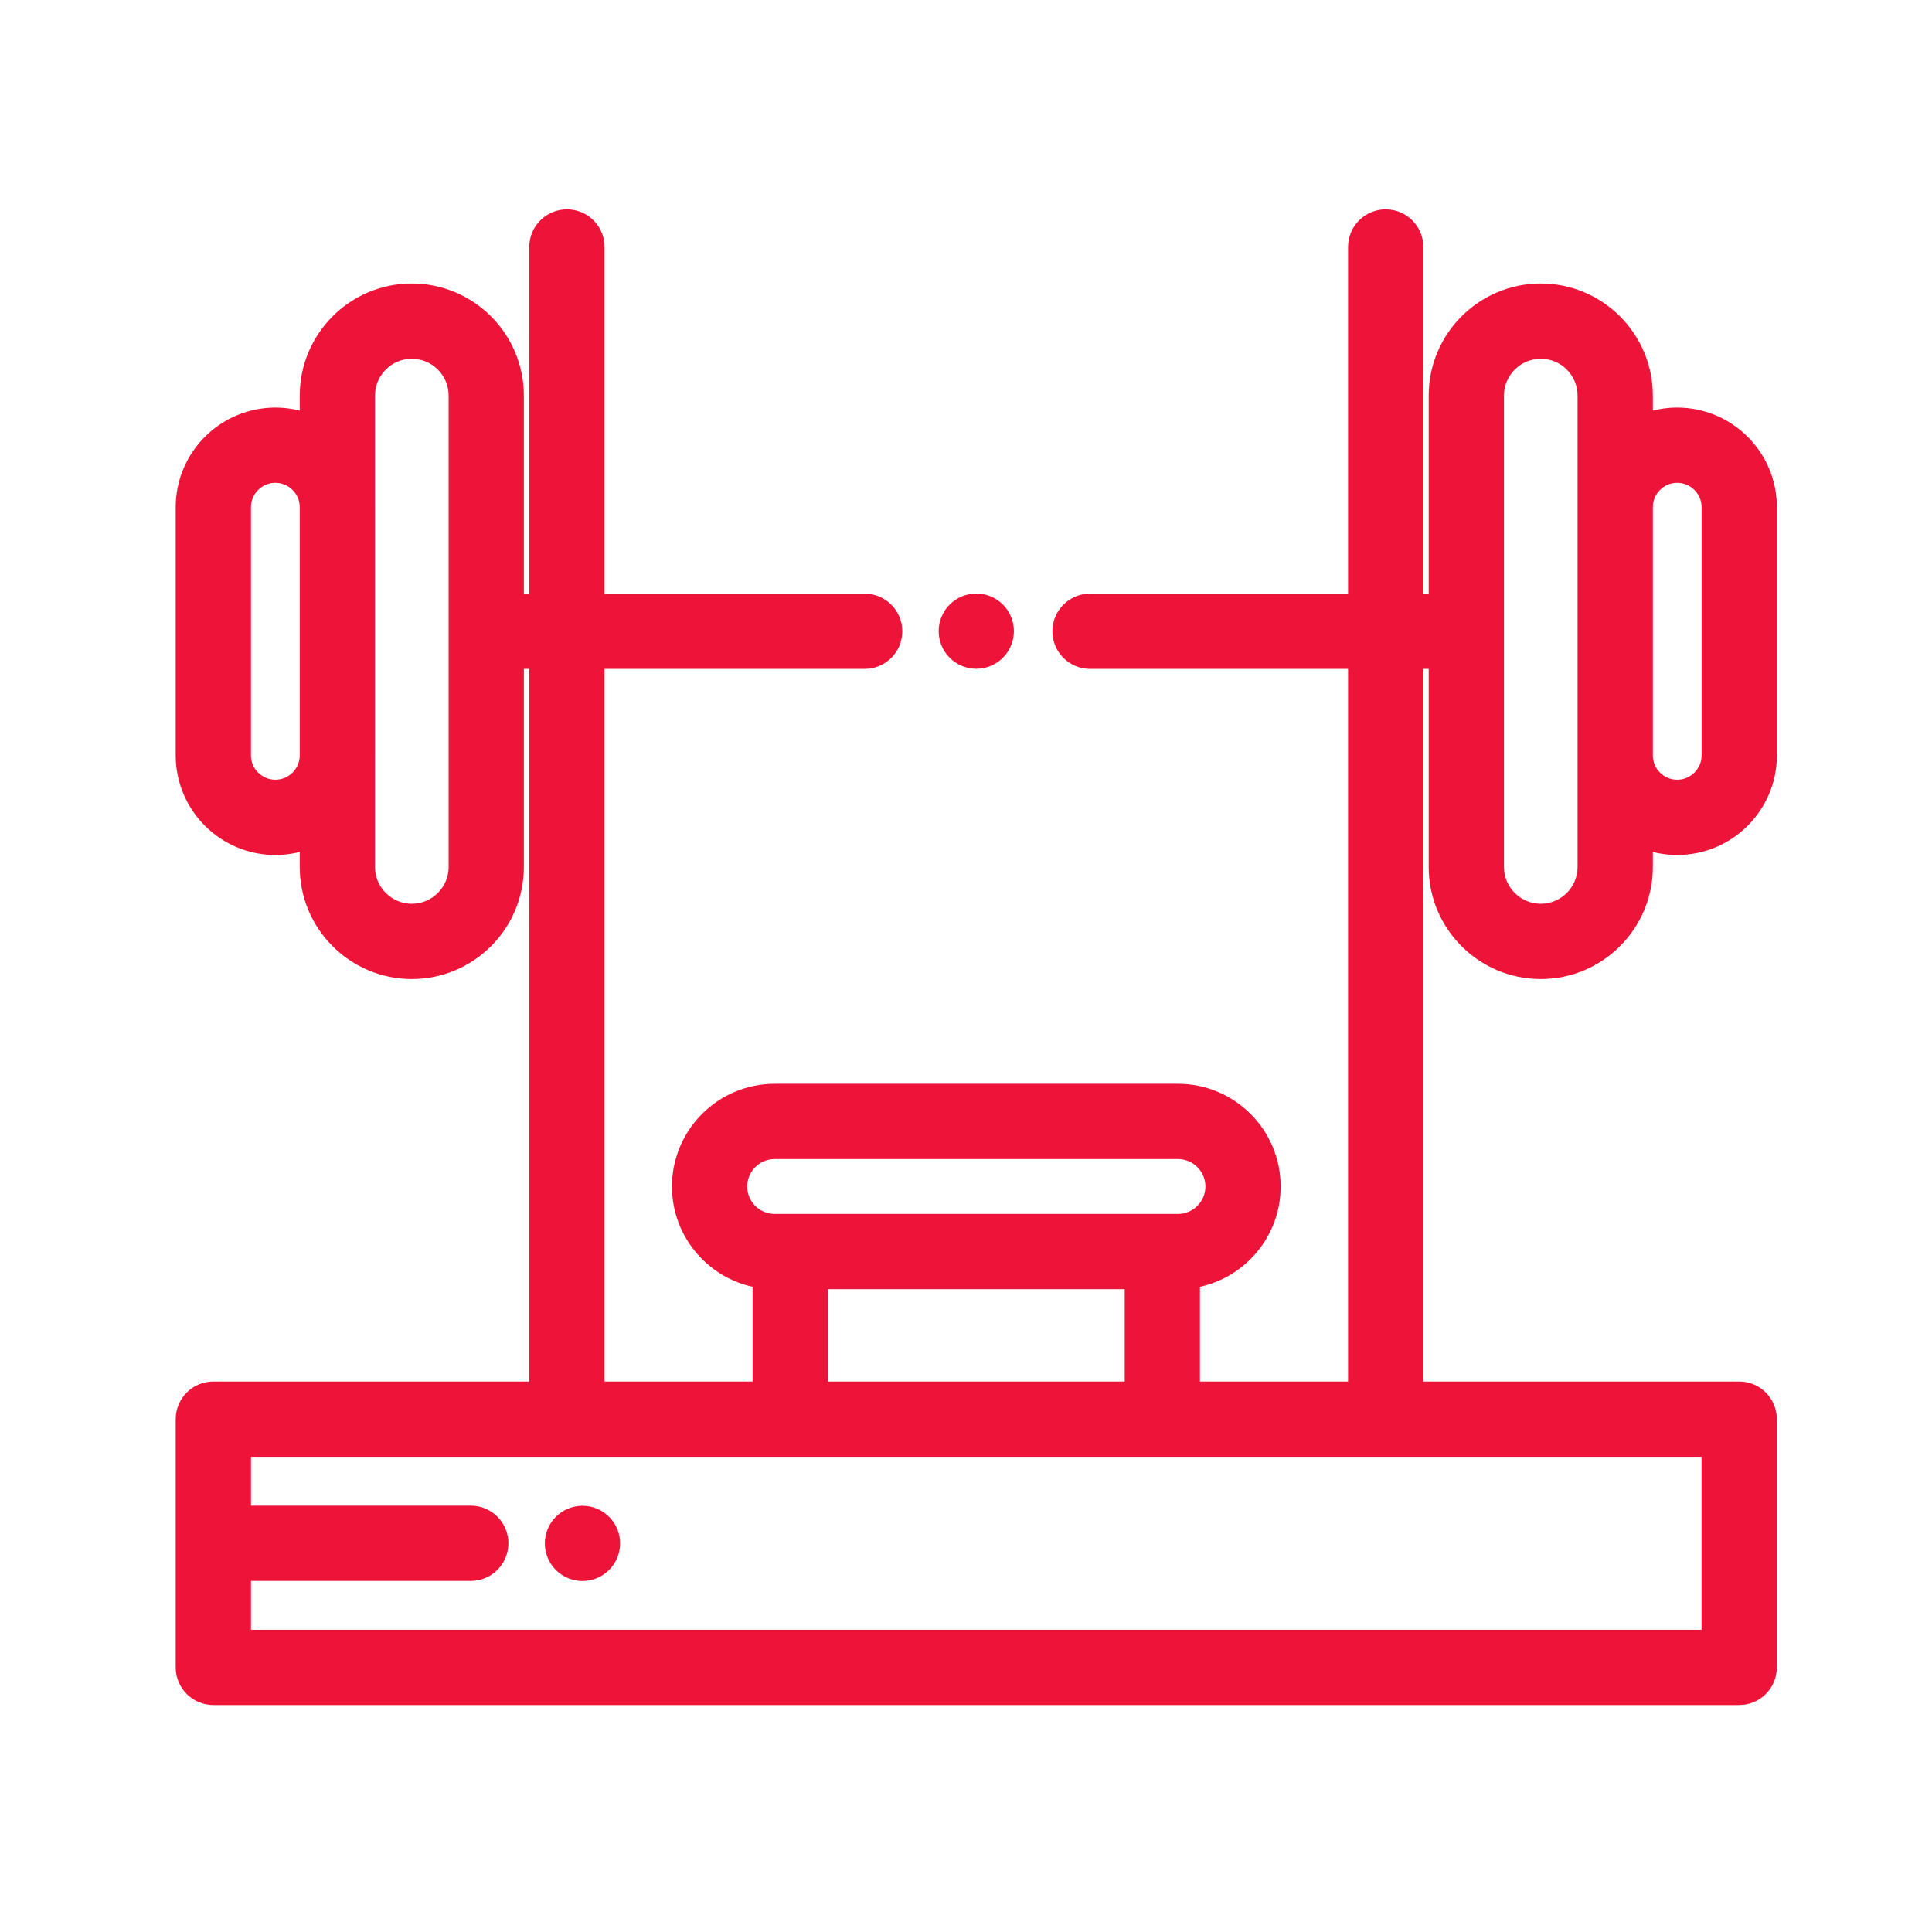
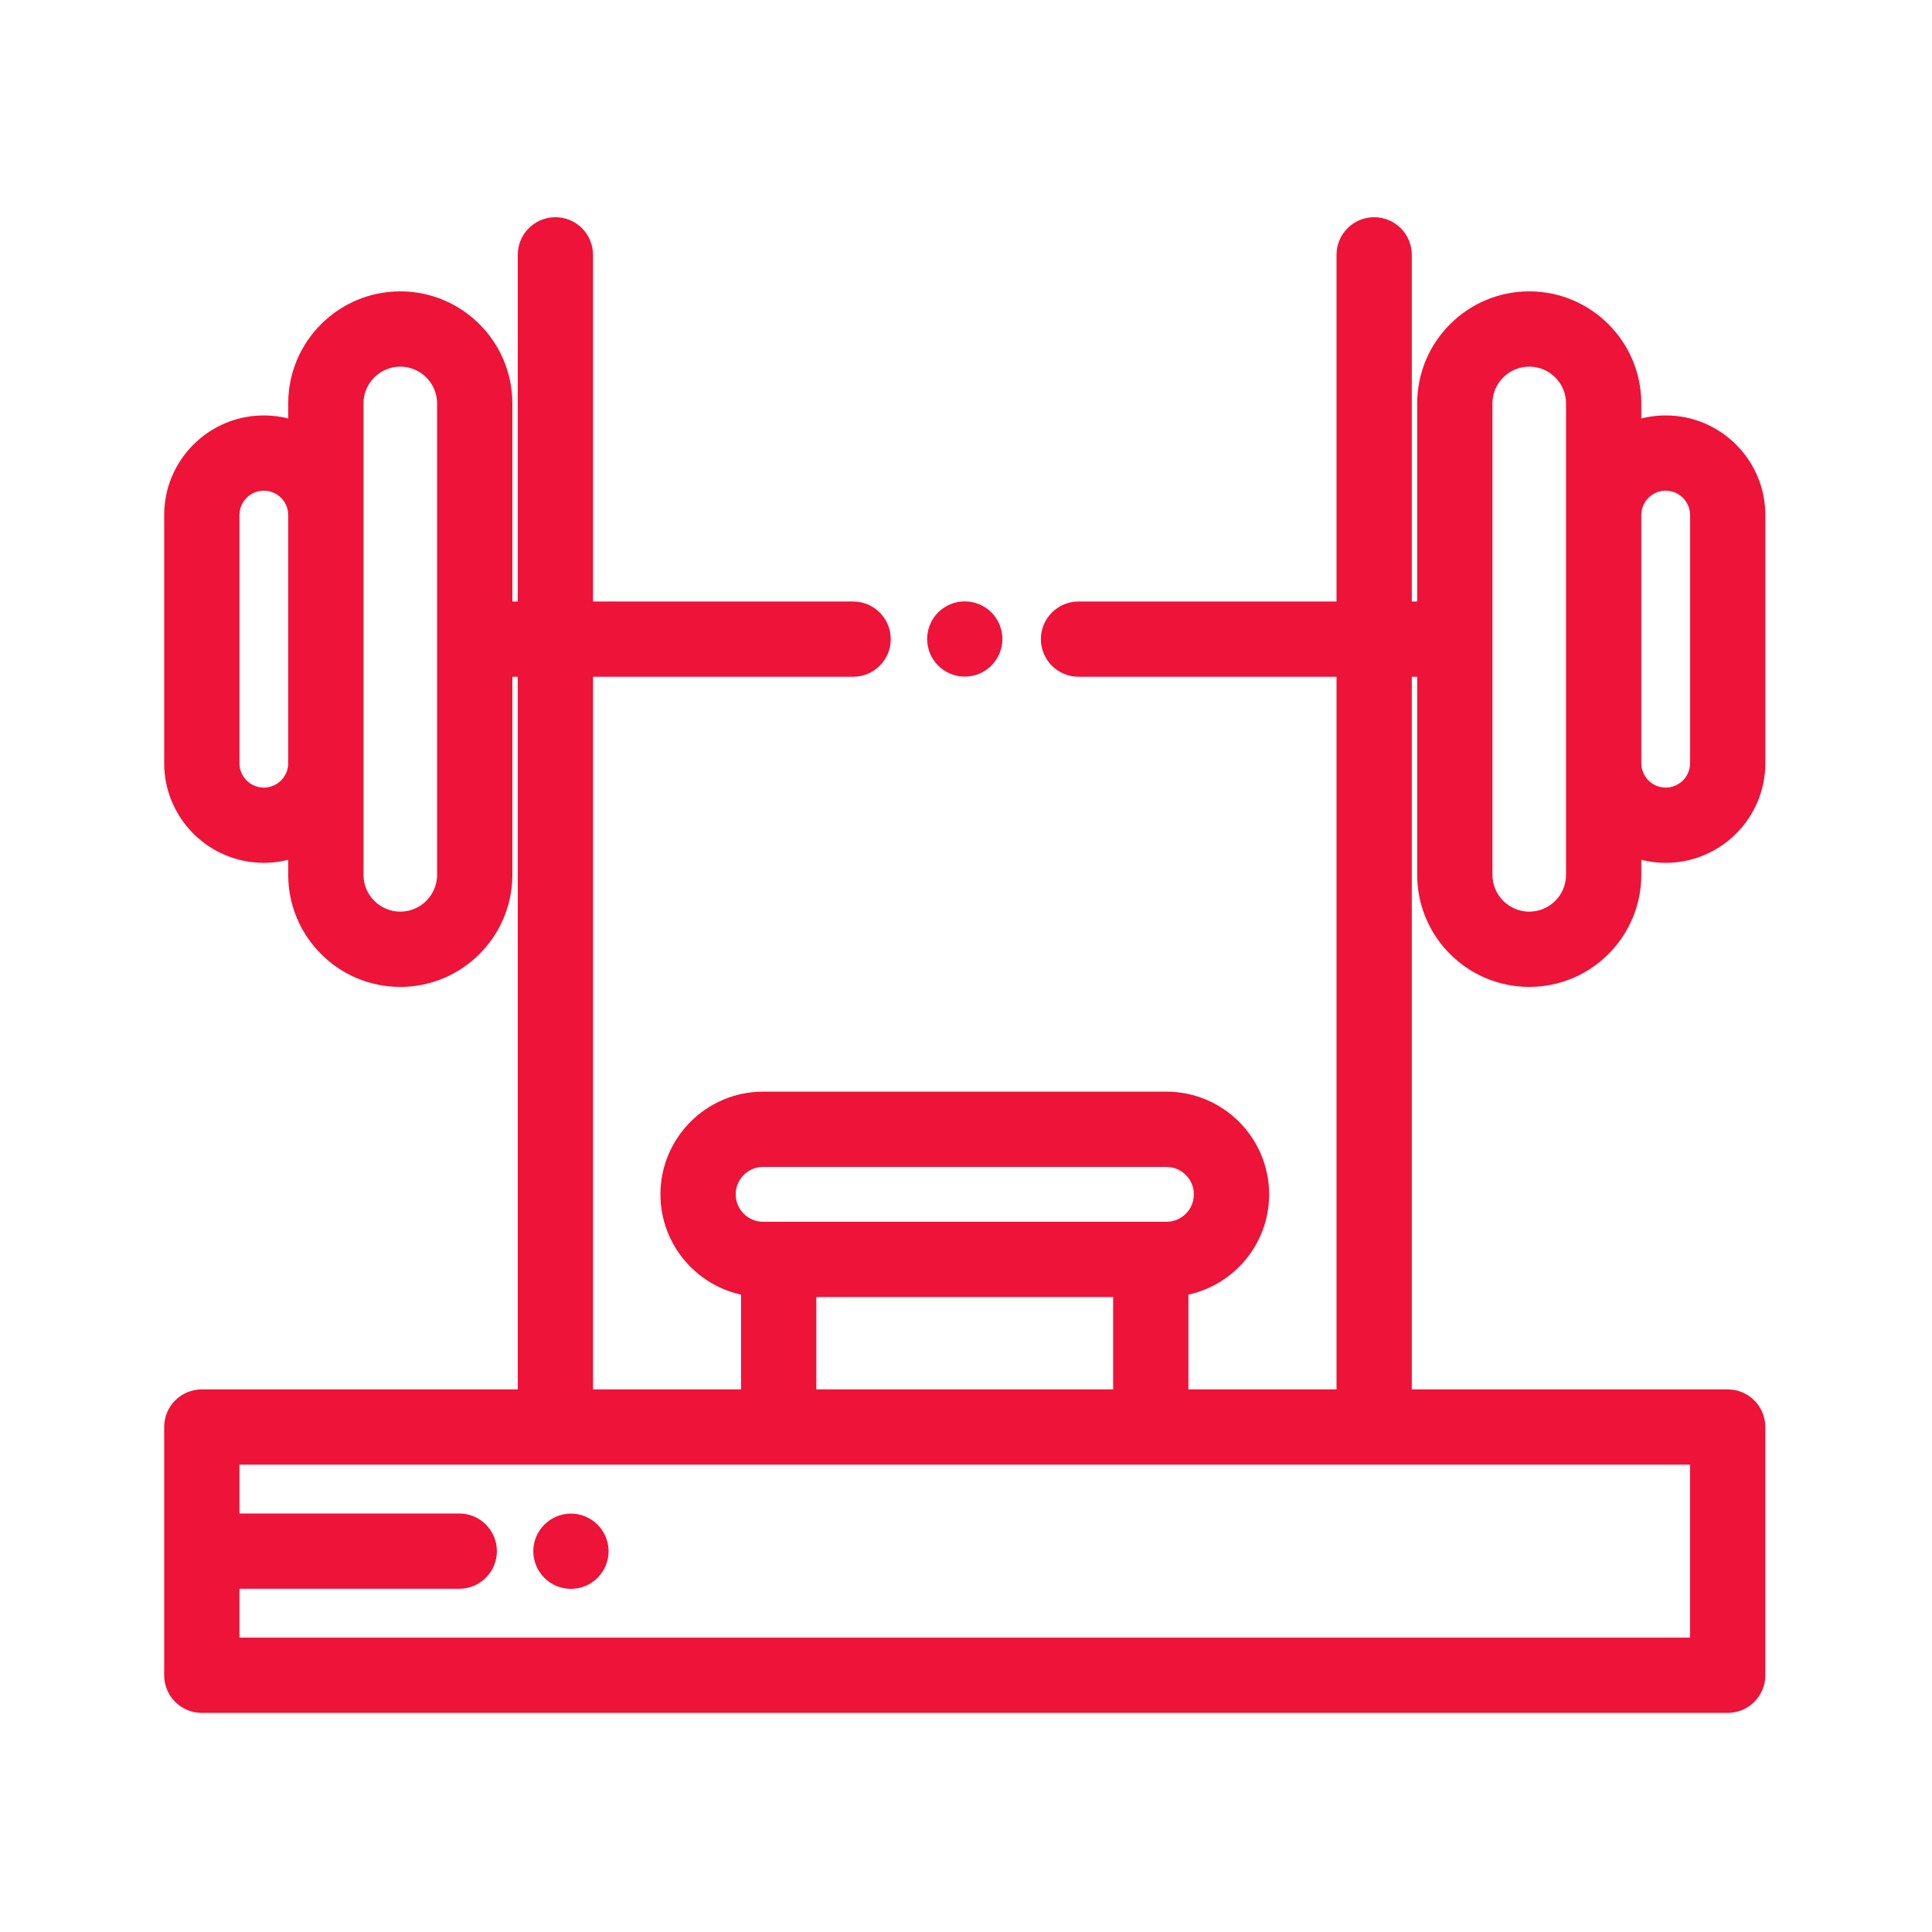
<svg xmlns="http://www.w3.org/2000/svg" width="73" height="73" viewBox="0 0 73 73" fill="none">
-   <path d="M58.217 36.743C60.414 36.743 62.202 34.956 62.202 32.759V31.854C62.568 31.984 62.963 32.056 63.373 32.056C65.312 32.056 66.889 30.478 66.889 28.54V19.165C66.889 17.227 65.312 15.65 63.373 15.65C62.963 15.65 62.568 15.721 62.202 15.851V14.947C62.202 12.75 60.414 10.962 58.217 10.962C56.02 10.962 54.233 12.75 54.233 14.947V22.681H53.53V9.332C53.53 8.685 53.005 8.16 52.358 8.16C51.711 8.16 51.186 8.685 51.186 9.332V22.681H41.186C40.539 22.681 40.014 23.205 40.014 23.853C40.014 24.5 40.539 25.024 41.186 25.024H51.186V52.451H45.089V48.414C46.816 48.136 48.139 46.635 48.139 44.831C48.139 42.829 46.511 41.201 44.509 41.201H29.27C27.268 41.201 25.64 42.83 25.64 44.831C25.64 46.634 26.961 48.134 28.686 48.414V52.451H22.593V25.024H32.671C33.318 25.024 33.843 24.5 33.843 23.853C33.843 23.205 33.318 22.681 32.671 22.681H22.593V9.332C22.593 8.685 22.068 8.16 21.421 8.16C20.774 8.16 20.249 8.685 20.249 9.332V22.681H19.544V14.947C19.544 12.75 17.757 10.962 15.56 10.962C13.363 10.962 11.576 12.75 11.576 14.947V15.851C11.209 15.721 10.815 15.65 10.404 15.65C8.466 15.65 6.889 17.227 6.889 19.165V28.54C6.889 30.479 8.466 32.056 10.404 32.056C10.815 32.056 11.209 31.984 11.576 31.854V32.759C11.576 34.956 13.363 36.743 15.56 36.743C17.757 36.743 19.544 34.956 19.544 32.759V25.024H20.249V52.451H8.061C7.414 52.451 6.889 52.975 6.889 53.623V63.002C6.889 63.65 7.414 64.174 8.061 64.174H65.715C66.362 64.174 66.887 63.65 66.887 63.002V53.623C66.887 52.975 66.362 52.451 65.715 52.451H53.53V25.024H54.233V32.759C54.233 34.956 56.02 36.743 58.217 36.743ZM62.202 19.158C62.205 18.515 62.729 17.993 63.373 17.993C64.019 17.993 64.545 18.519 64.545 19.165V28.54C64.545 29.186 64.019 29.712 63.373 29.712C62.729 29.712 62.205 29.19 62.202 28.547V19.158ZM56.577 14.947C56.577 14.042 57.313 13.306 58.217 13.306C59.122 13.306 59.858 14.042 59.858 14.947V19.152C59.858 19.156 59.858 19.161 59.858 19.165V28.54C59.858 28.544 59.858 28.549 59.858 28.553V32.759C59.858 33.663 59.122 34.399 58.217 34.399C57.313 34.399 56.577 33.663 56.577 32.759V14.947ZM11.576 28.547C11.572 29.19 11.048 29.712 10.404 29.712C9.758 29.712 9.232 29.186 9.232 28.54V19.165C9.232 18.519 9.758 17.993 10.404 17.993C11.048 17.993 11.572 18.515 11.576 19.158V28.547ZM17.201 32.759C17.201 33.663 16.465 34.399 15.56 34.399C14.655 34.399 13.919 33.663 13.919 32.759V28.553C13.919 28.549 13.92 28.544 13.92 28.54V19.165C13.92 19.161 13.919 19.156 13.919 19.152V14.947C13.919 14.042 14.655 13.306 15.56 13.306C16.465 13.306 17.201 14.042 17.201 14.947V32.759ZM27.983 44.831C27.983 44.122 28.561 43.545 29.27 43.545H44.509C45.218 43.545 45.796 44.122 45.796 44.831C45.796 45.541 45.218 46.118 44.509 46.118H29.27C28.561 46.118 27.983 45.541 27.983 44.831ZM42.746 48.461V52.451H31.03V48.461H42.746ZM64.543 54.794V61.831H9.233V59.484H17.788C18.435 59.484 18.96 58.96 18.96 58.312C18.96 57.665 18.435 57.141 17.788 57.141H9.233V54.794H64.543Z" fill="#EE1338" stroke="#EE1338" stroke-width="0.5" />
-   <path d="M37.717 23.019C37.499 22.801 37.197 22.676 36.889 22.676C36.581 22.676 36.278 22.801 36.06 23.019C35.842 23.237 35.717 23.54 35.717 23.848C35.717 24.157 35.842 24.458 36.06 24.676C36.278 24.894 36.581 25.02 36.889 25.02C37.197 25.02 37.499 24.894 37.717 24.676C37.935 24.458 38.06 24.157 38.06 23.848C38.06 23.54 37.935 23.237 37.717 23.019Z" fill="#EE1338" stroke="#EE1338" stroke-width="0.5" />
-   <path d="M22.836 57.488C22.618 57.27 22.317 57.145 22.009 57.145C21.699 57.145 21.398 57.27 21.18 57.488C20.961 57.706 20.836 58.008 20.836 58.316C20.836 58.625 20.961 58.926 21.18 59.145C21.397 59.363 21.7 59.488 22.009 59.488C22.317 59.488 22.618 59.363 22.836 59.145C23.055 58.927 23.181 58.625 23.181 58.316C23.181 58.008 23.055 57.706 22.836 57.488Z" fill="#EE1338" stroke="#EE1338" stroke-width="0.5" />
+   <path d="M57.782 37.04C59.979 37.04 61.766 35.252 61.766 33.056V32.151C62.133 32.281 62.527 32.352 62.938 32.352C64.876 32.352 66.453 30.775 66.453 28.837V19.462C66.453 17.524 64.876 15.947 62.938 15.947C62.527 15.947 62.133 16.018 61.766 16.148V15.243C61.766 13.047 59.979 11.259 57.782 11.259C55.585 11.259 53.798 13.047 53.798 15.243V22.978H53.094V9.629C53.094 8.982 52.569 8.457 51.922 8.457C51.275 8.457 50.75 8.982 50.75 9.629V22.978H40.751C40.104 22.978 39.579 23.502 39.579 24.149C39.579 24.797 40.104 25.321 40.751 25.321H50.75V52.748H44.654V48.711C46.381 48.432 47.704 46.932 47.704 45.128C47.704 43.126 46.075 41.498 44.074 41.498H28.834C26.833 41.498 25.204 43.126 25.204 45.128C25.204 46.931 26.526 48.431 28.251 48.711V52.748H22.157V25.321H32.235C32.882 25.321 33.407 24.797 33.407 24.149C33.407 23.502 32.882 22.978 32.235 22.978H22.157V9.629C22.157 8.982 21.633 8.457 20.985 8.457C20.338 8.457 19.814 8.982 19.814 9.629V22.978H19.109V15.243C19.109 13.047 17.321 11.259 15.124 11.259C12.927 11.259 11.14 13.047 11.14 15.243V16.148C10.774 16.018 10.379 15.947 9.969 15.947C8.03 15.947 6.453 17.524 6.453 19.462V28.837C6.453 30.775 8.03 32.352 9.969 32.352C10.379 32.352 10.774 32.281 11.14 32.151V33.056C11.14 35.252 12.928 37.04 15.124 37.04C17.321 37.04 19.109 35.252 19.109 33.056V25.321H19.814V52.748H7.625C6.978 52.748 6.453 53.272 6.453 53.919V63.299C6.453 63.947 6.978 64.471 7.625 64.471H65.28C65.927 64.471 66.452 63.947 66.452 63.299V53.919C66.452 53.272 65.927 52.748 65.28 52.748H53.094V25.321H53.798V33.056C53.798 35.252 55.585 37.04 57.782 37.04ZM61.766 19.455C61.77 18.812 62.294 18.29 62.938 18.29C63.584 18.29 64.109 18.816 64.109 19.462V28.837C64.109 29.483 63.584 30.009 62.938 30.009C62.294 30.009 61.77 29.487 61.766 28.844V19.455ZM56.141 15.243C56.141 14.339 56.877 13.603 57.782 13.603C58.687 13.603 59.422 14.339 59.422 15.243V19.449C59.422 19.453 59.422 19.458 59.422 19.462V28.837C59.422 28.841 59.422 28.846 59.422 28.85V33.056C59.422 33.96 58.687 34.696 57.782 34.696C56.877 34.696 56.141 33.96 56.141 33.056V15.243ZM11.14 28.844C11.136 29.487 10.613 30.009 9.969 30.009C9.323 30.009 8.797 29.483 8.797 28.837V19.462C8.797 18.816 9.323 18.29 9.969 18.29C10.613 18.29 11.136 18.812 11.14 19.455V28.844ZM16.765 33.056C16.765 33.96 16.029 34.696 15.124 34.696C14.22 34.696 13.484 33.96 13.484 33.056V28.85C13.484 28.846 13.484 28.841 13.484 28.837V19.462C13.484 19.457 13.484 19.453 13.484 19.449V15.243C13.484 14.339 14.22 13.603 15.124 13.603C16.029 13.603 16.765 14.339 16.765 15.243V33.056ZM27.548 45.128C27.548 44.419 28.125 43.842 28.834 43.842H44.074C44.783 43.842 45.36 44.419 45.36 45.128C45.36 45.837 44.783 46.415 44.074 46.415H28.834C28.125 46.414 27.548 45.837 27.548 45.128ZM42.31 48.758V52.748H30.595V48.758H42.31ZM64.108 55.091V62.127H8.797V59.781H17.352C18 59.781 18.524 59.257 18.524 58.609C18.524 57.962 18 57.437 17.352 57.437H8.797V55.091H64.108Z" fill="#EE1338" stroke="#EE1338" stroke-width="0.5" />
+   <path d="M37.282 23.316C37.064 23.098 36.761 22.973 36.453 22.973C36.145 22.973 35.843 23.098 35.625 23.316C35.407 23.534 35.281 23.836 35.281 24.145C35.281 24.454 35.407 24.755 35.625 24.973C35.843 25.191 36.145 25.316 36.453 25.316C36.761 25.316 37.064 25.191 37.282 24.973C37.499 24.755 37.625 24.454 37.625 24.145C37.625 23.836 37.5 23.534 37.282 23.316Z" fill="#EE1338" stroke="#EE1338" stroke-width="0.5" />
+   <path d="M22.401 57.785C22.183 57.567 21.881 57.441 21.573 57.441C21.264 57.441 20.963 57.567 20.745 57.785C20.526 58.003 20.4 58.305 20.4 58.613C20.4 58.922 20.526 59.223 20.745 59.442C20.962 59.66 21.264 59.785 21.573 59.785C21.881 59.785 22.183 59.66 22.401 59.442C22.62 59.224 22.745 58.922 22.745 58.613C22.745 58.305 22.62 58.003 22.401 57.785Z" fill="#EE1338" stroke="#EE1338" stroke-width="0.5" />
</svg>
